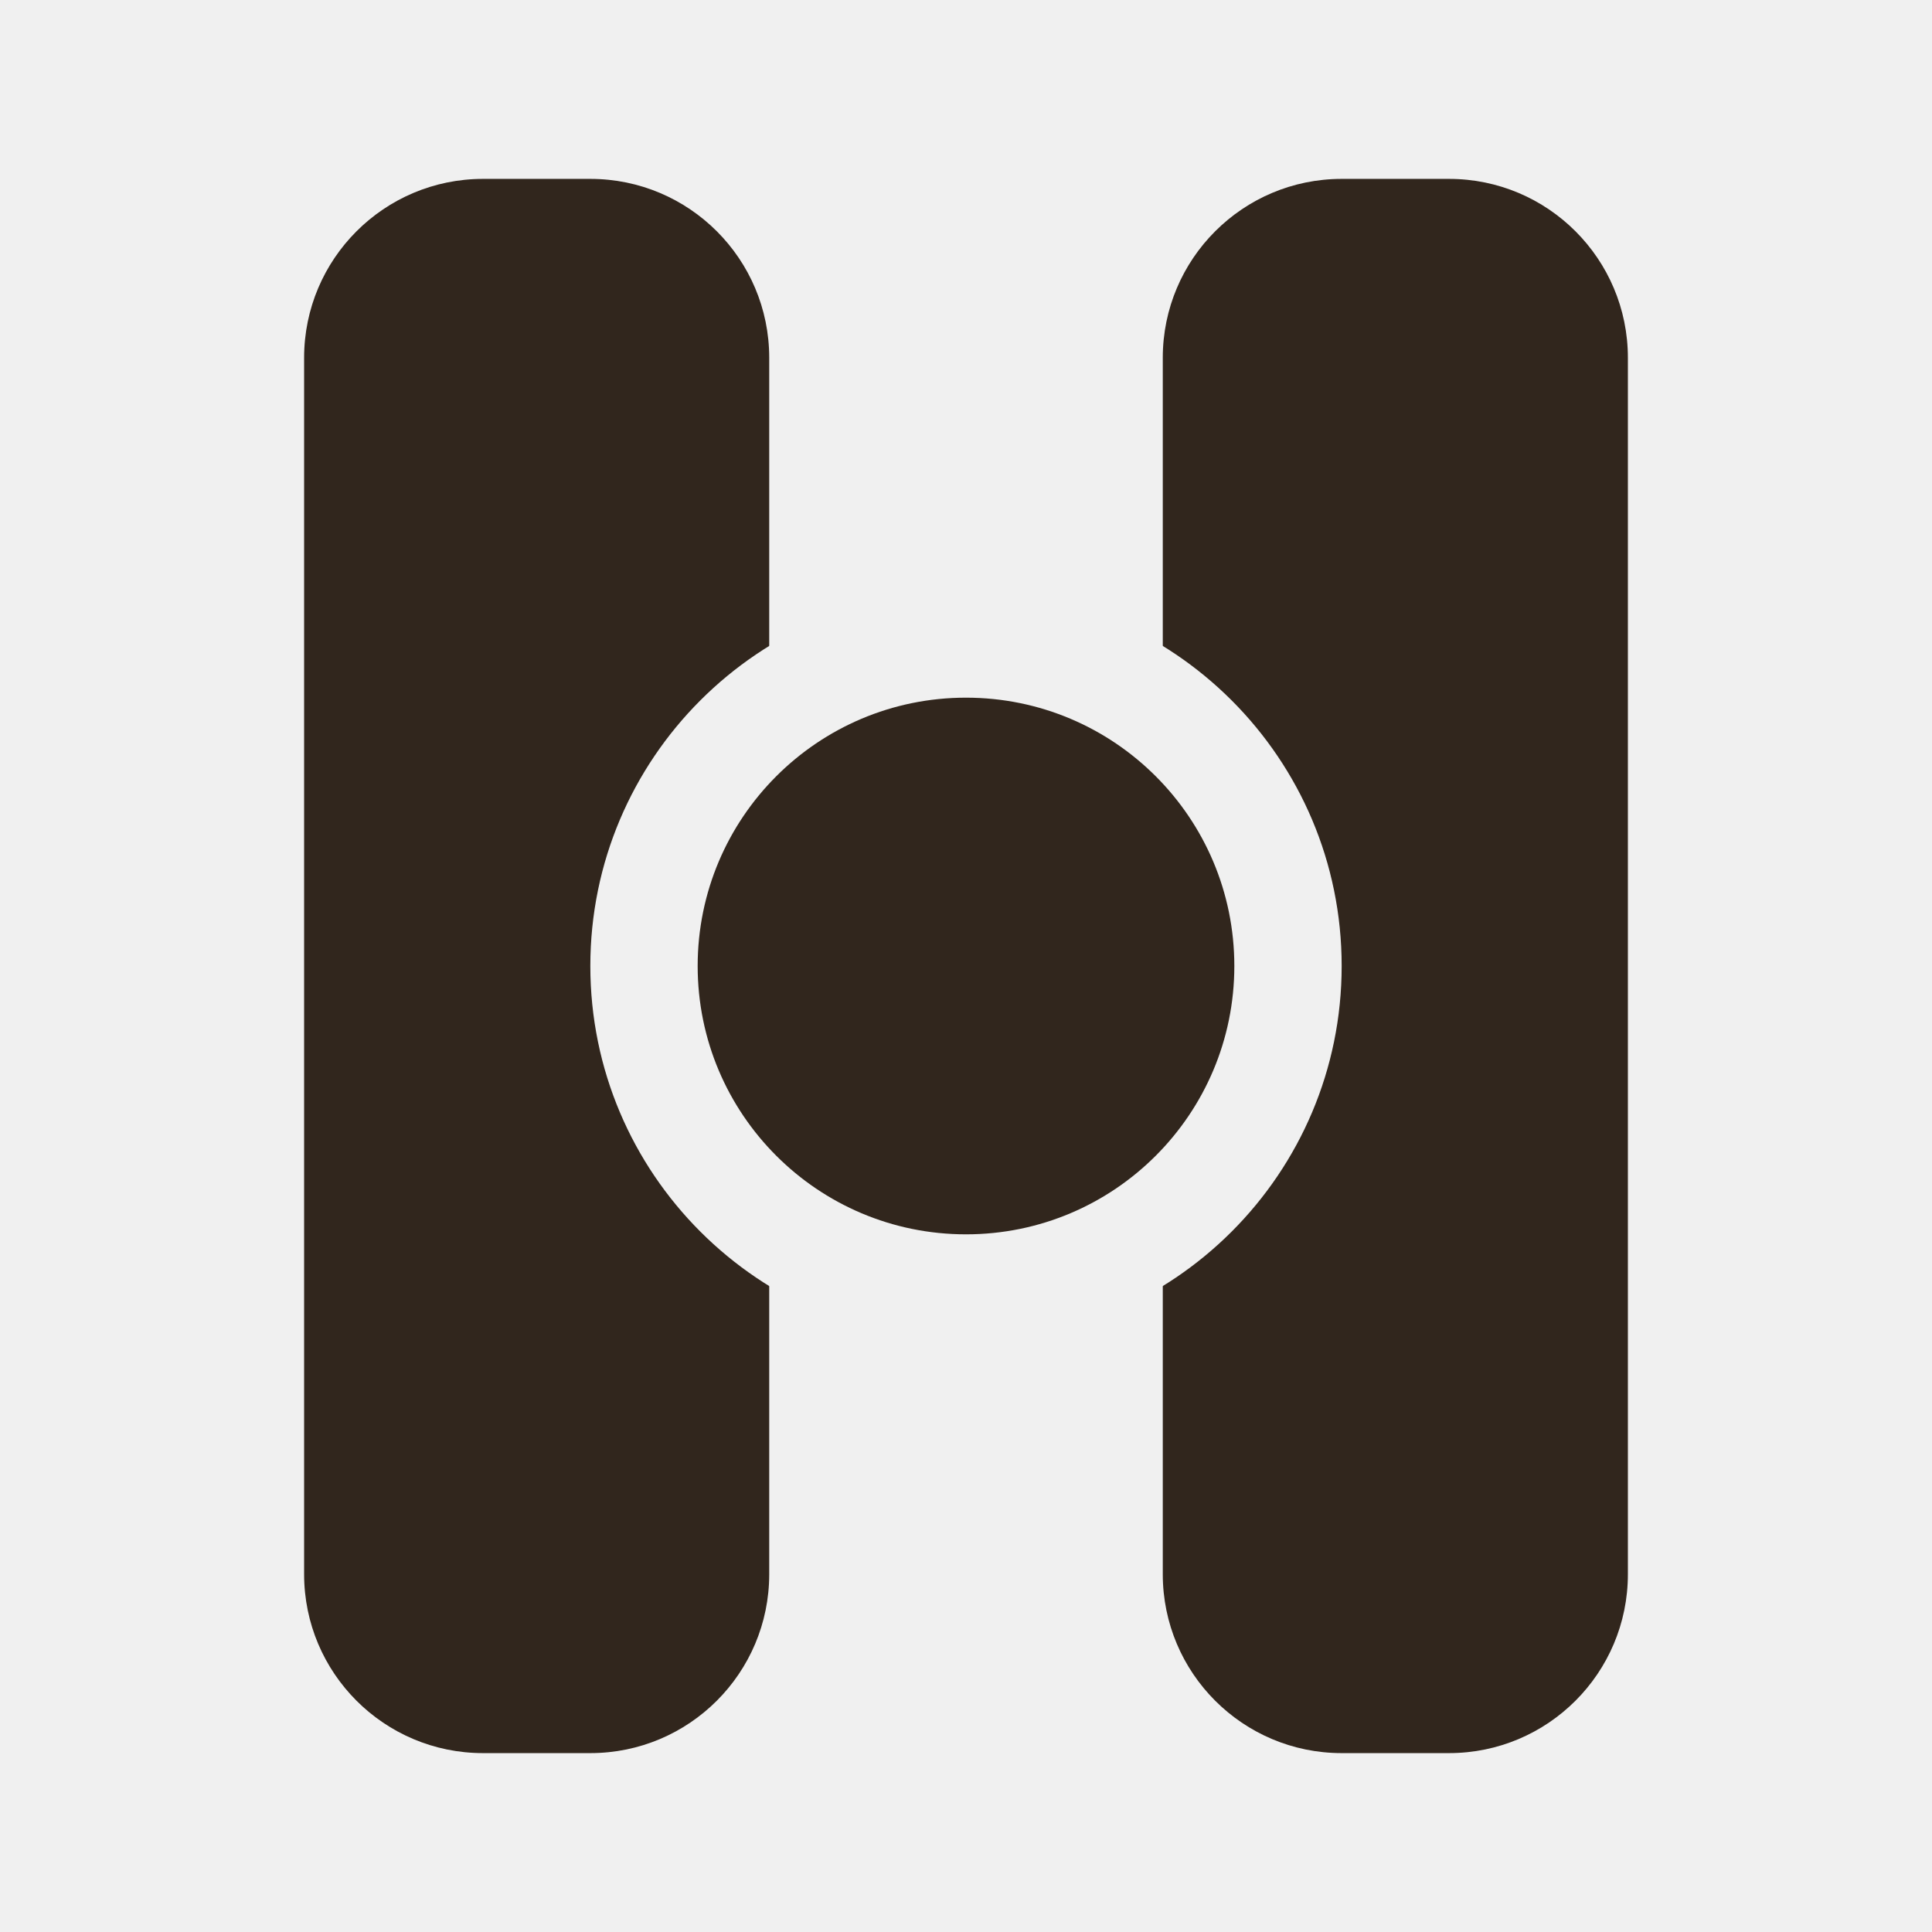
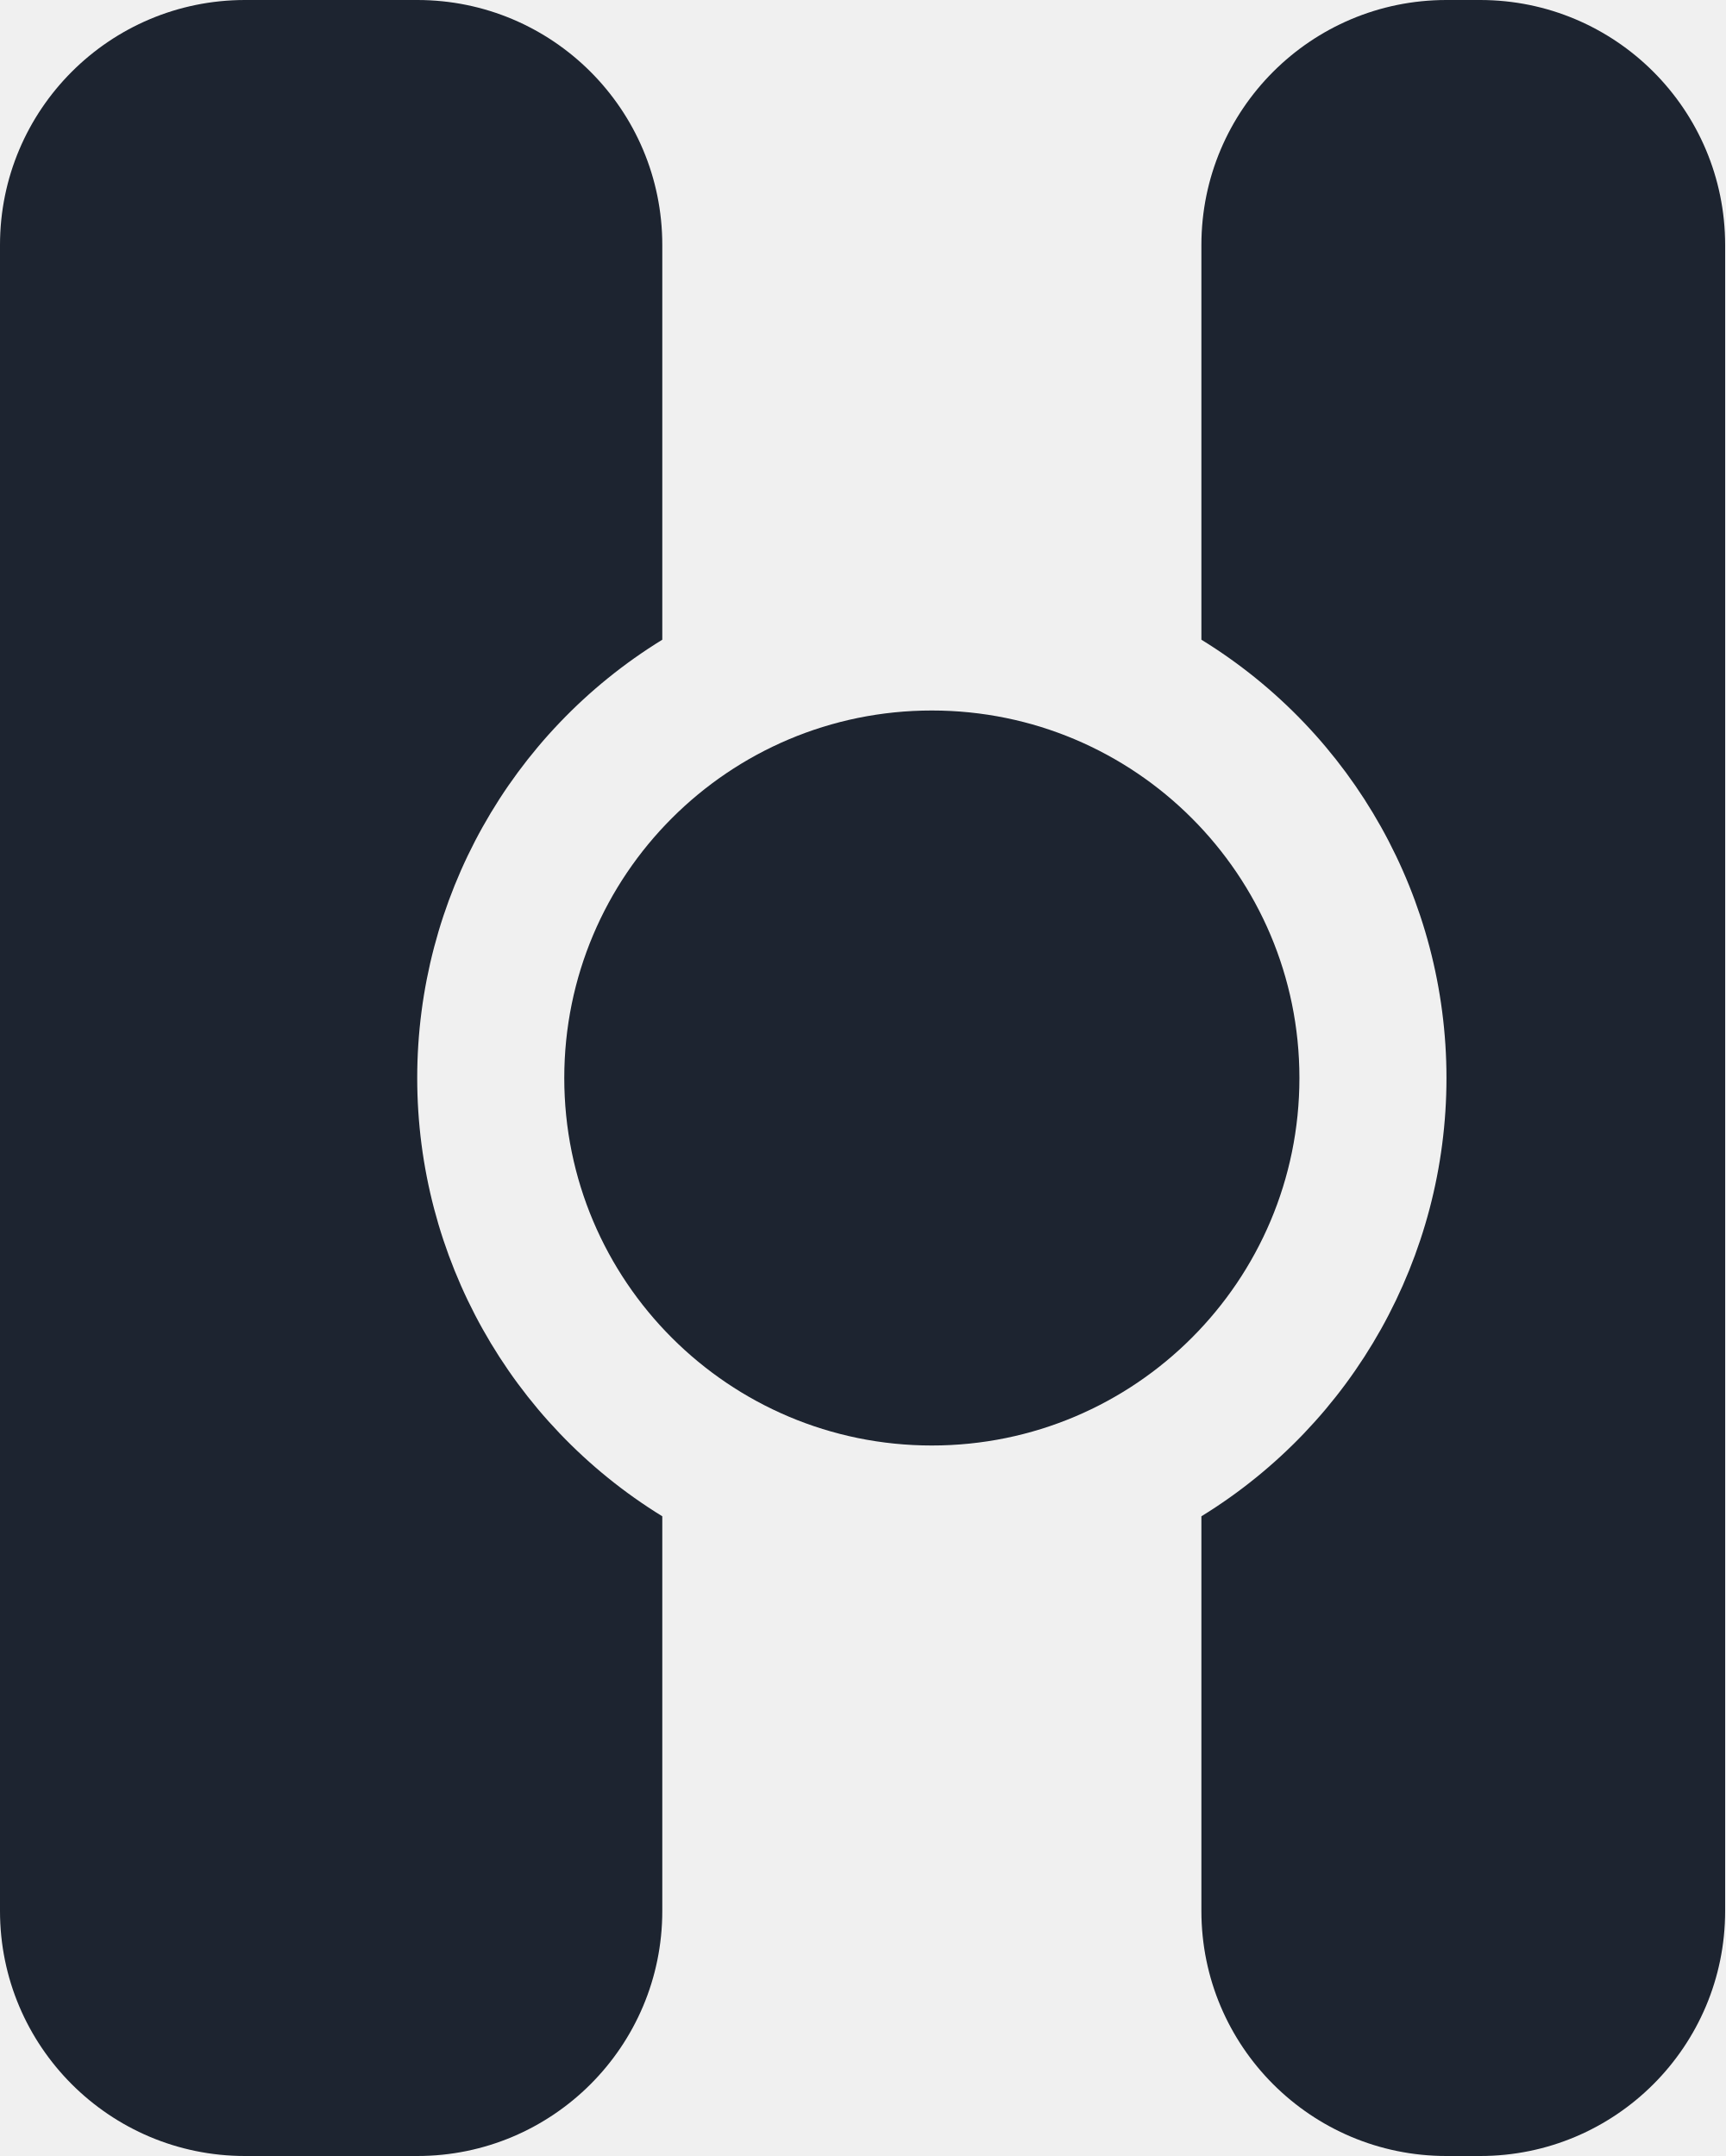
- <svg xmlns="http://www.w3.org/2000/svg" viewBox="-4 -4 108 108" width="108" height="108" role="img" aria-label="Hengsel">
-   <defs>
-     <mask id="m901" maskUnits="userSpaceOnUse" x="-30" y="-30" width="160" height="160">
-       <rect x="-30" y="-30" width="160" height="160" fill="#fff" />
-       <circle cx="50" cy="50" r="21" fill="#000" />
-     </mask>
-   </defs>
-   <g mask="url(#m901)">
-     <rect x="13" y="6" width="26" height="88" rx="10" fill="#31261D" />
-     <rect x="61" y="6" width="26" height="88" rx="10" fill="#31261D" />
-   </g>
-   <circle cx="50" cy="50" r="15" fill="#31261D" />
+ <svg xmlns="http://www.w3.org/2000/svg" viewBox="251.52 186.4 520.96 651.2" width="86.4" height="108" role="img" aria-label="Hengsel">
+   <path d="M325.52 186.4H377.52A74 74 0 0 1 451.52 260.4V379.62A155.4 155.4 0 0 0 451.52 644.38V763.6A74 74 0 0 1 377.52 837.6H325.52A74 74 0 0 1 251.52 763.6V260.4A74 74 0 0 1 325.52 186.4Z" fill="#1D2430" />
+   <path d="M688.32 186.4H698.48A74 74 0 0 1 772.48 260.4V763.6A74 74 0 0 1 698.48 837.6H688.32A74 74 0 0 1 614.32 763.6V644.38A155.4 155.4 0 0 0 614.32 379.62V260.4A74 74 0 0 1 688.32 186.4Z" fill="#1D2430" />
+   <path d="M643.92 512A111 111 0 1 1 421.92 512A111 111 0 1 1 643.92 512Z" fill="#1D2430" />
</svg>
